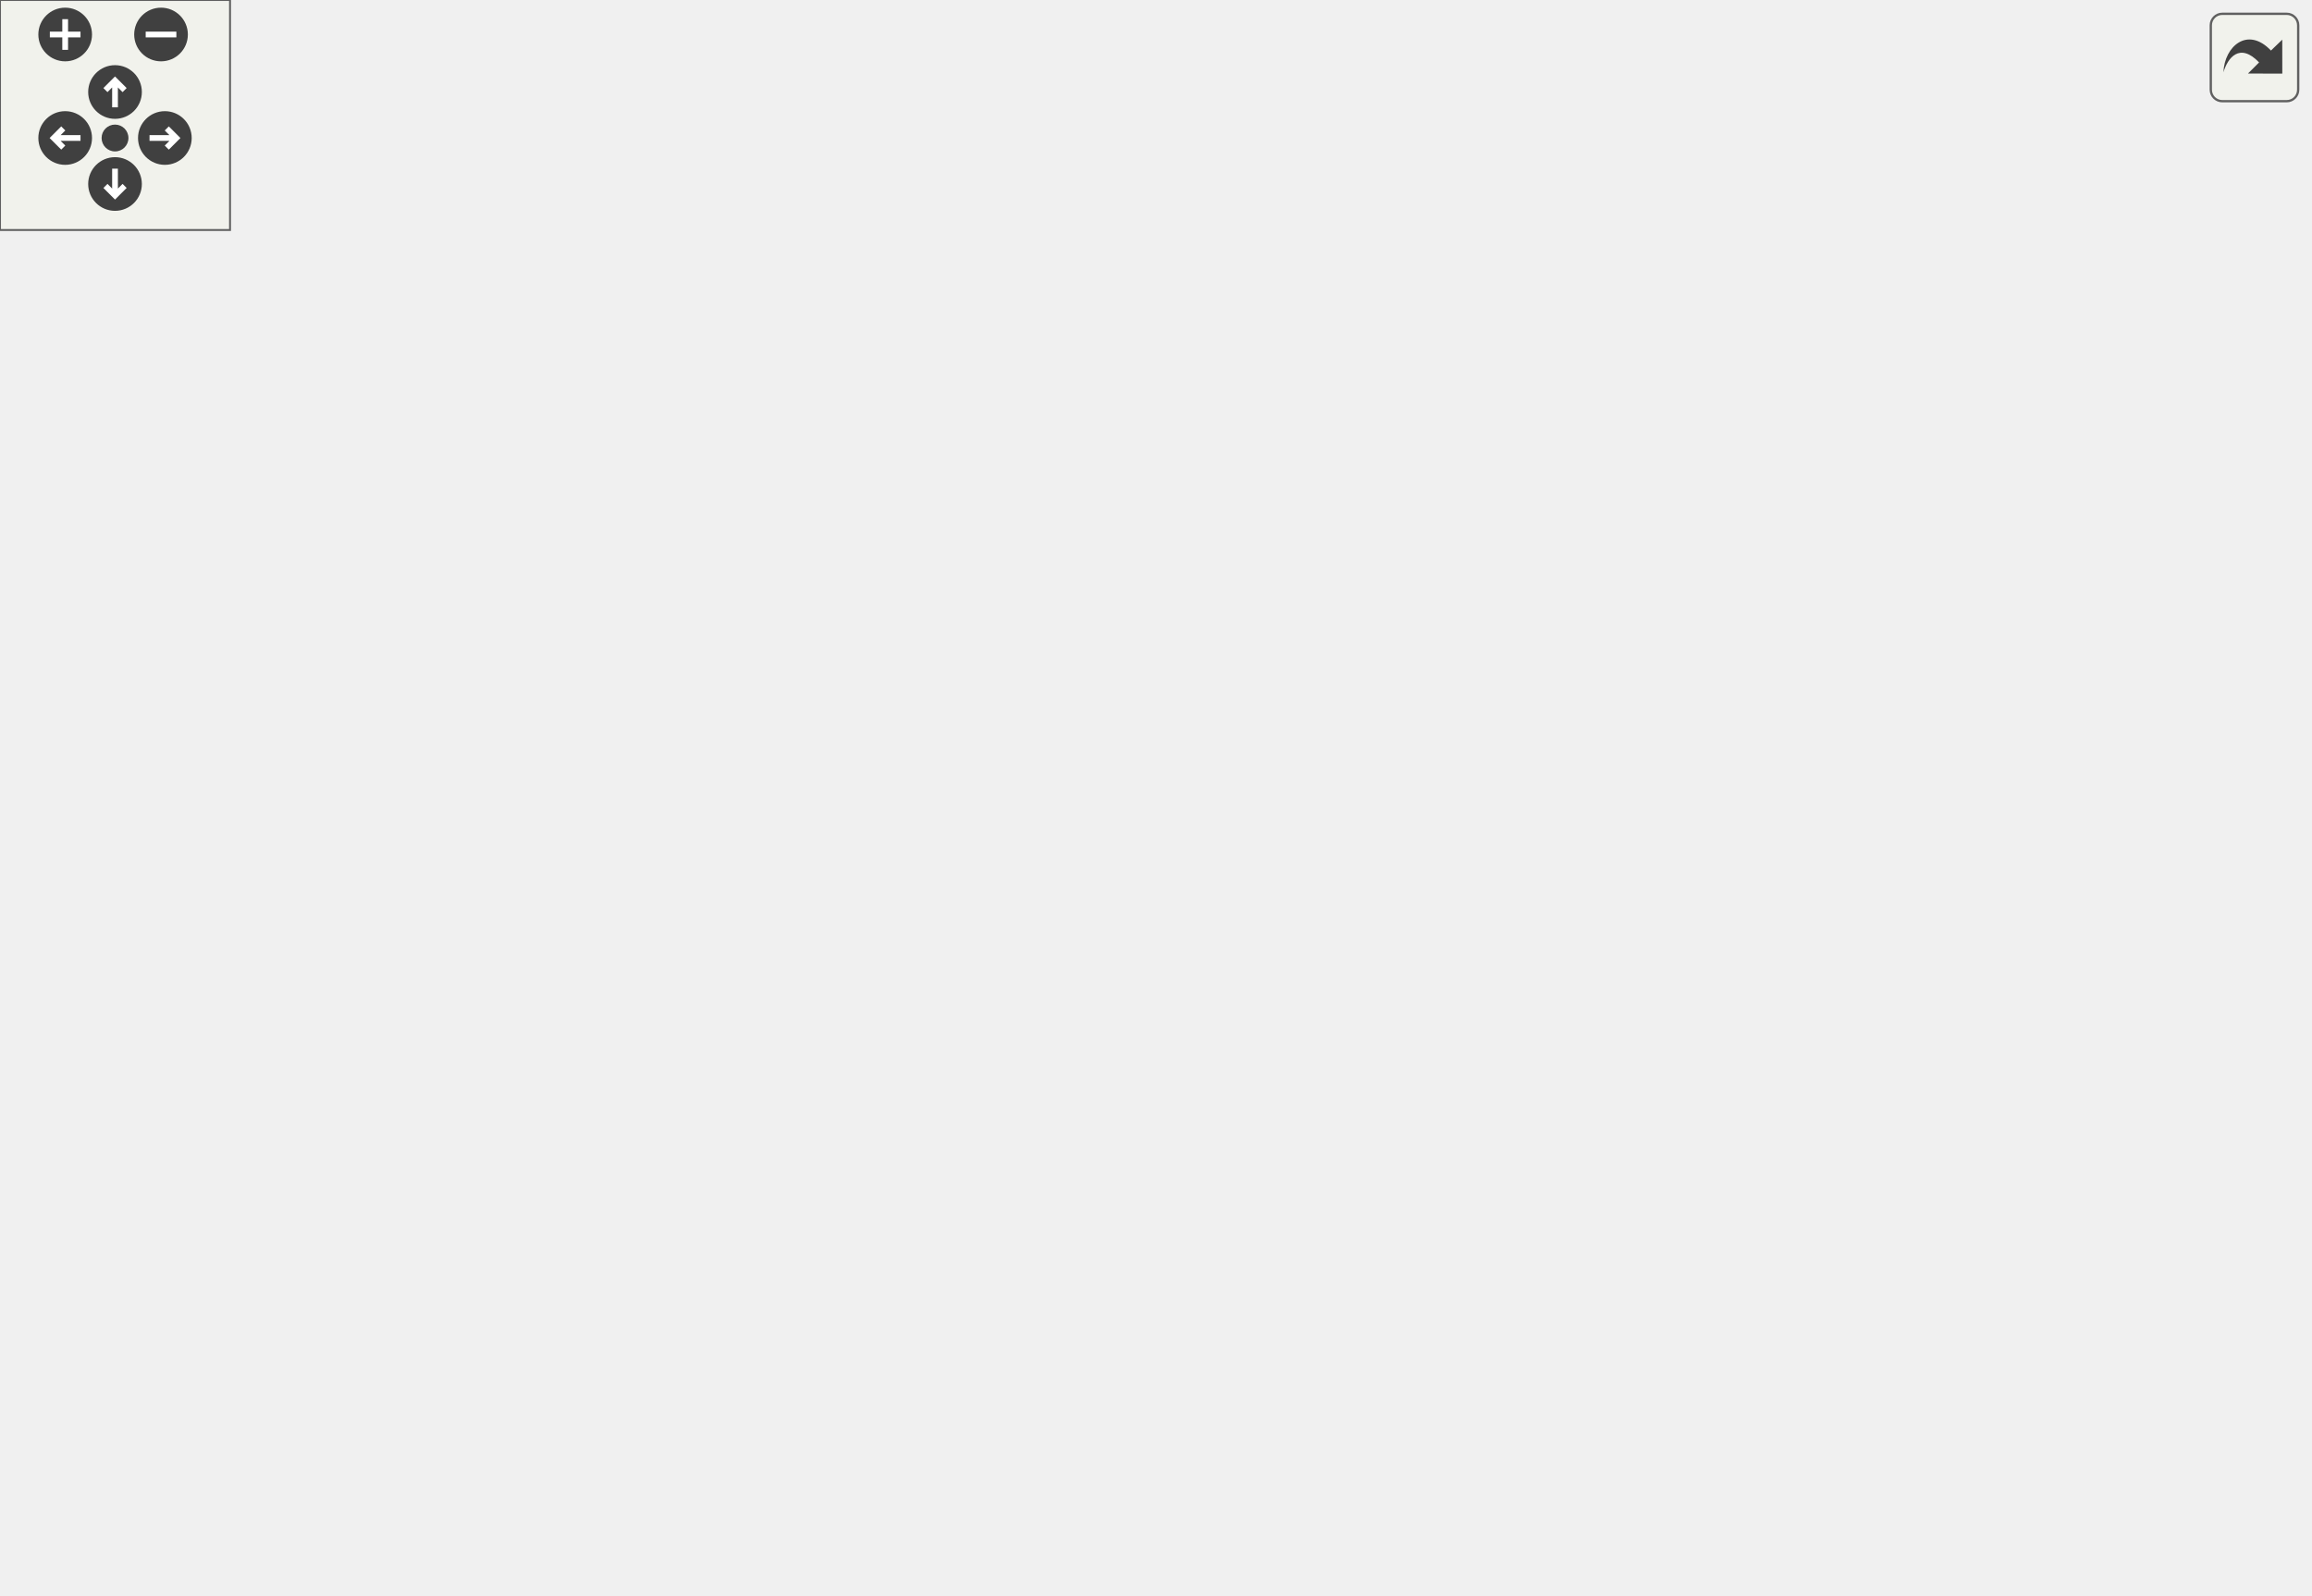
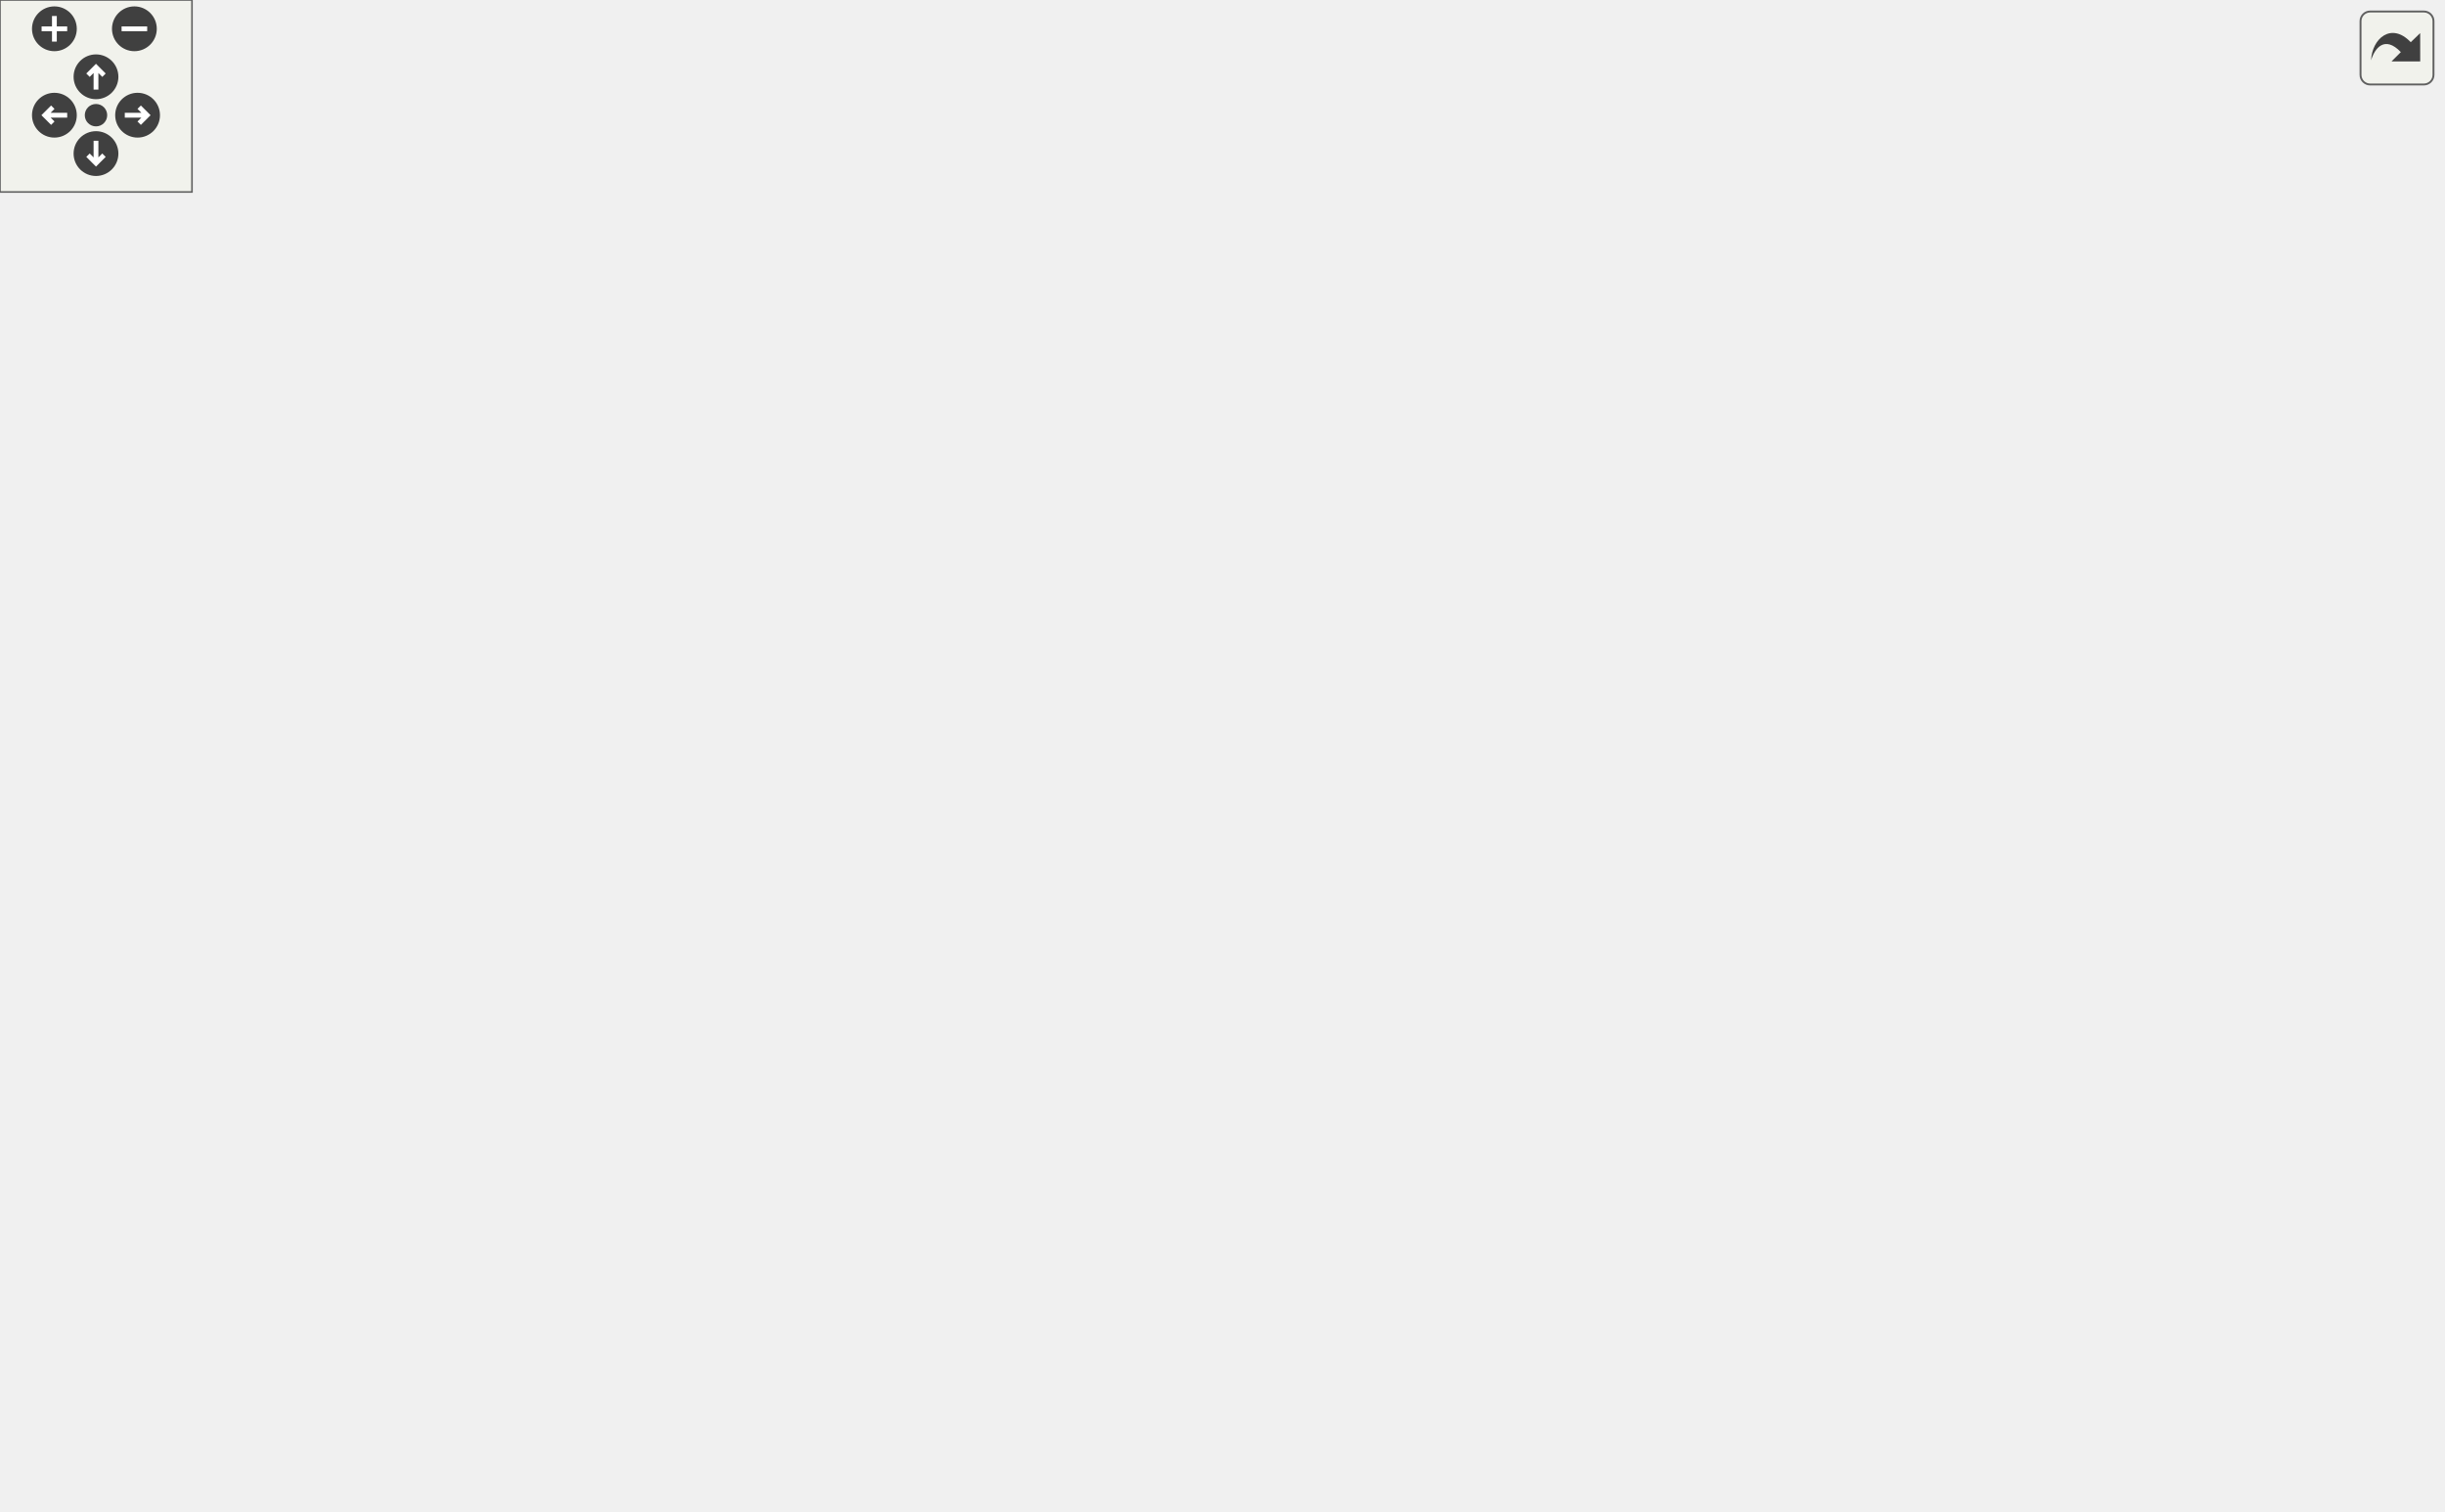
<svg xmlns="http://www.w3.org/2000/svg" xmlns:xlink="http://www.w3.org/1999/xlink" id="main" version="1.1" xml:space="preserve">
  <style type="text/css">
.edge:hover path { stroke: red; }
.edge:hover polygon { stroke: red; fill: red; }
</style>
  <defs>
    <circle id="rim" cx="0" cy="0" r="7" />
    <circle id="rim2" cx="0" cy="0" r="3.5" />
    <g id="zoomPlus">
      <use xlink:href="#rim" fill="#404040">
        <set attributeName="fill" to="#808080" begin="zoomplus.mouseover" end="zoomplus.mouseout" />
      </use>
      <path d="M-4,0h8M0,-4v8" fill="none" stroke="white" stroke-width="1.5" pointer-events="none" />
    </g>
    <g id="zoomMin">
      <use xlink:href="#rim" fill="#404040">
        <set attributeName="fill" to="#808080" begin="zoomminus.mouseover" end="zoomminus.mouseout" />
      </use>
      <path d="M-4,0h8" fill="none" stroke="white" stroke-width="1.5" pointer-events="none" />
    </g>
    <g id="dirArrow">
      <path fill="none" stroke="white" stroke-width="1.5" d="M0,-3.0v7 M-2.5,-0.5L0,-3.0L2.5,-0.5" />
    </g>
    <g id="resetDef">
      <use xlink:href="#rim2" fill="#404040">
        <set attributeName="fill" to="#808080" begin="reset.mouseover" end="reset.mouseout" />
      </use>
    </g>
  </defs>
  <svg id="graph" class="graph">
    <g id="viewport">
      <g id="node1" class="node">
-         <polygon fill="#bfbfbf" stroke="black" points="262.78,-336.5 262.78,-355.5 369.78,-355.5 369.78,-336.5 262.78,-336.5" />
-         <text text-anchor="middle" x="316.28" y="-343.5" font-family="Helvetica,sans-Serif" font-size="10.00">src/cip/appcontype.h</text>
+         <polygon fill="#bfbfbf" stroke="black" points="303.862,-392.5 303.862,-411.5 410.862,-411.5 410.862,-392.5 303.862,-392.5" />
+         <text text-anchor="middle" x="357.362" y="-399.5" font-family="Helvetica,sans-Serif" font-size="10.00">src/cip/appcontype.h</text>
      </g>
      <g id="node2" class="node">
        <g id="a_node2">
          <a xlink:href="../../d2/da3/cipconnectionmanager_8h.html" target="_top" xlink:title="cipconnectionmanager.h">
-             <polygon fill="none" stroke="black" points="255.28,-280.5 255.28,-299.5 377.28,-299.5 377.28,-280.5 255.28,-280.5" />
-             <text text-anchor="middle" x="316.28" y="-287.5" font-family="Helvetica,sans-Serif" font-size="10.00">cipconnectionmanager.h</text>
+             <polygon fill="none" stroke="black" points="296.362,-336.5 296.362,-355.5 418.362,-355.5 418.362,-336.5 296.362,-336.5" />
+             <text text-anchor="middle" x="357.362" y="-343.5" font-family="Helvetica,sans-Serif" font-size="10.00">cipconnectionmanager.h</text>
          </a>
        </g>
      </g>
      <g id="edge1" class="edge">
-         <path fill="none" stroke="midnightblue" d="M316.28,-336.083C316.28,-329.006 316.28,-318.861 316.28,-309.986" />
-         <polygon fill="midnightblue" stroke="midnightblue" points="319.78,-309.751 316.28,-299.751 312.78,-309.751 319.78,-309.751" />
+         <path fill="none" stroke="midnightblue" d="M357.362,-392.083C357.362,-385.006 357.362,-374.861 357.362,-365.986" />
+         <polygon fill="midnightblue" stroke="midnightblue" points="360.862,-365.751 357.362,-355.751 353.862,-365.751 360.862,-365.751" />
      </g>
      <g id="node3" class="node">
-         <polygon fill="none" stroke="#bfbfbf" points="478.28,-0.5 478.28,-19.5 580.28,-19.5 580.28,-0.5 478.28,-0.5" />
-         <text text-anchor="middle" x="529.28" y="-7.5" font-family="Helvetica,sans-Serif" font-size="10.00">opener_user_conf.h</text>
+         <polygon fill="none" stroke="#bfbfbf" points="466.362,-56.5 466.362,-75.5 568.362,-75.5 568.362,-56.5 466.362,-56.5" />
+         <text text-anchor="middle" x="517.362" y="-63.5" font-family="Helvetica,sans-Serif" font-size="10.00">opener_user_conf.h</text>
      </g>
      <g id="edge2" class="edge">
-         <path fill="none" stroke="midnightblue" d="M365.771,-280.486C447.628,-264.985 602.28,-229.073 602.28,-179 602.28,-179 602.28,-179 602.28,-121 602.28,-81.775 569.656,-45.836 548.027,-26.318" />
-         <polygon fill="midnightblue" stroke="midnightblue" points="550.213,-23.581 540.367,-19.67 545.625,-28.868 550.213,-23.581" />
+         <path fill="none" stroke="midnightblue" d="M418.584,-341.132C532.003,-332.276 763.362,-305.563 763.362,-235 763.362,-235 763.362,-235 763.362,-177 763.362,-146.775 765.796,-132.256 743.362,-112 719.587,-90.533 637.125,-78.315 578.7,-72.174" />
+         <polygon fill="midnightblue" stroke="midnightblue" points="578.757,-68.662 568.454,-71.133 578.049,-75.626 578.757,-68.662" />
      </g>
      <g id="node4" class="node">
        <g id="a_node4">
          <a xlink:href="../../d4/d38/opener__api_8h.html" target="_top" xlink:title="opener_api.h">
-             <polygon fill="none" stroke="black" points="115.28,-168.5 115.28,-187.5 187.28,-187.5 187.28,-168.5 115.28,-168.5" />
-             <text text-anchor="middle" x="151.28" y="-175.5" font-family="Helvetica,sans-Serif" font-size="10.00">opener_api.h</text>
+             <polygon fill="none" stroke="black" points="109.362,-224.5 109.362,-243.5 181.362,-243.5 181.362,-224.5 109.362,-224.5" />
+             <text text-anchor="middle" x="145.362" y="-231.5" font-family="Helvetica,sans-Serif" font-size="10.00">opener_api.h</text>
          </a>
        </g>
      </g>
      <g id="edge3" class="edge">
-         <path fill="none" stroke="midnightblue" d="M303.333,-280.368C275.018,-261.492 207.357,-216.385 172.635,-193.237" />
-         <polygon fill="midnightblue" stroke="midnightblue" points="174.429,-190.226 164.167,-187.591 170.546,-196.051 174.429,-190.226" />
+         <path fill="none" stroke="midnightblue" d="M296.117,-337.505C264.009,-331.328 225.256,-320.147 195.362,-300 177.52,-287.975 163.318,-267.496 154.677,-252.734" />
+         <polygon fill="midnightblue" stroke="midnightblue" points="157.521,-250.646 149.607,-243.602 151.401,-254.044 157.521,-250.646" />
      </g>
      <g id="node7" class="node">
        <g id="a_node7">
          <a xlink:href="../../d7/d69/typedefs_8h.html" target="_top" xlink:title="typedefs.h">
-             <polygon fill="none" stroke="black" points="87.28,-56.5 87.28,-75.5 149.28,-75.5 149.28,-56.5 87.28,-56.5" />
-             <text text-anchor="middle" x="118.28" y="-63.5" font-family="Helvetica,sans-Serif" font-size="10.00">typedefs.h</text>
-           </a>
-         </g>
-       </g>
-       <g id="edge17" class="edge">
-         <path fill="none" stroke="midnightblue" d="M264.505,-280.477C191.167,-265.281 59.79,-225.802 4.28,-132 -14.76,-99.826 37.448,-82.192 77.388,-73.677" />
-         <polygon fill="midnightblue" stroke="midnightblue" points="78.11,-77.102 87.228,-71.706 76.735,-70.239 78.11,-77.102" />
+             <polygon fill="none" stroke="black" points="326.362,-56.5 326.362,-75.5 388.362,-75.5 388.362,-56.5 326.362,-56.5" />
+             <text text-anchor="middle" x="357.362" y="-63.5" font-family="Helvetica,sans-Serif" font-size="10.00">typedefs.h</text>
+           </a>
+         </g>
+       </g>
+       <g id="edge18" class="edge">
+         <path fill="none" stroke="midnightblue" d="M324.516,-336.458C280.914,-322.906 209.362,-291.985 209.362,-235 209.362,-235 209.362,-235 209.362,-177 209.362,-146.902 207.632,-133.821 228.362,-112 240.687,-99.026 283.299,-85.713 316.213,-76.967" />
+         <polygon fill="midnightblue" stroke="midnightblue" points="317.273,-80.308 326.072,-74.405 315.513,-73.533 317.273,-80.308" />
      </g>
      <g id="node10" class="node">
        <g id="a_node10">
          <a xlink:href="../../df/d28/ciptypes_8h.html" target="_top" xlink:title="ciptypes.h">
-             <polygon fill="none" stroke="black" points="395.28,-112.5 395.28,-131.5 457.28,-131.5 457.28,-112.5 395.28,-112.5" />
-             <text text-anchor="middle" x="426.28" y="-119.5" font-family="Helvetica,sans-Serif" font-size="10.00">ciptypes.h</text>
-           </a>
-         </g>
-       </g>
-       <g id="edge18" class="edge">
-         <path fill="none" stroke="midnightblue" d="M347.45,-280.468C387.195,-267.721 454.239,-239.503 483.28,-188 494.467,-168.159 472.36,-149 452.501,-136.686" />
-         <polygon fill="midnightblue" stroke="midnightblue" points="454.064,-133.546 443.663,-131.533 450.538,-139.593 454.064,-133.546" />
+             <polygon fill="none" stroke="black" points="335.362,-168.5 335.362,-187.5 397.362,-187.5 397.362,-168.5 335.362,-168.5" />
+             <text text-anchor="middle" x="366.362" y="-175.5" font-family="Helvetica,sans-Serif" font-size="10.00">ciptypes.h</text>
+           </a>
+         </g>
+       </g>
+       <g id="edge19" class="edge">
+         <path fill="none" stroke="midnightblue" d="M357.846,-336.075C359.262,-309.945 363.423,-233.211 365.355,-197.577" />
+         <polygon fill="midnightblue" stroke="midnightblue" points="368.851,-197.743 365.897,-187.568 361.861,-197.364 368.851,-197.743" />
      </g>
      <g id="node14" class="node">
        <g id="a_node14">
          <a xlink:href="../../d1/d6c/cipconnectionobject_8h.html" target="_top" xlink:title="cipconnectionobject.h">
-             <polygon fill="none" stroke="black" points="260.78,-224.5 260.78,-243.5 371.78,-243.5 371.78,-224.5 260.78,-224.5" />
-             <text text-anchor="middle" x="316.28" y="-231.5" font-family="Helvetica,sans-Serif" font-size="10.00">cipconnectionobject.h</text>
-           </a>
-         </g>
-       </g>
-       <g id="edge19" class="edge">
-         <path fill="none" stroke="midnightblue" d="M316.28,-280.083C316.28,-273.006 316.28,-262.861 316.28,-253.986" />
-         <polygon fill="midnightblue" stroke="midnightblue" points="319.78,-253.751 316.28,-243.751 312.78,-253.751 319.78,-253.751" />
+             <polygon fill="none" stroke="black" points="404.862,-280.5 404.862,-299.5 515.862,-299.5 515.862,-280.5 404.862,-280.5" />
+             <text text-anchor="middle" x="460.362" y="-287.5" font-family="Helvetica,sans-Serif" font-size="10.00">cipconnectionobject.h</text>
+           </a>
+         </g>
+       </g>
+       <g id="edge20" class="edge">
+         <path fill="none" stroke="midnightblue" d="M373.91,-336.324C390.353,-327.703 415.797,-314.364 434.83,-304.386" />
+         <polygon fill="midnightblue" stroke="midnightblue" points="436.623,-307.398 443.854,-299.655 433.372,-301.198 436.623,-307.398" />
      </g>
      <g id="node5" class="node">
-         <polygon fill="none" stroke="#bfbfbf" points="97.28,-112.5 97.28,-131.5 149.28,-131.5 149.28,-112.5 97.28,-112.5" />
-         <text text-anchor="middle" x="123.28" y="-119.5" font-family="Helvetica,sans-Serif" font-size="10.00">assert.h</text>
+         <polygon fill="none" stroke="#bfbfbf" points="15.362,-168.5 15.362,-187.5 67.362,-187.5 67.362,-168.5 15.362,-168.5" />
+         <text text-anchor="middle" x="41.362" y="-175.5" font-family="Helvetica,sans-Serif" font-size="10.00">assert.h</text>
      </g>
      <g id="edge4" class="edge">
-         <path fill="none" stroke="midnightblue" d="M146.656,-168.083C142.823,-160.691 137.256,-149.953 132.515,-140.811" />
-         <polygon fill="midnightblue" stroke="midnightblue" points="135.528,-139.018 127.817,-131.751 129.314,-142.24 135.528,-139.018" />
+         <path fill="none" stroke="midnightblue" d="M128.652,-224.324C112.05,-215.703 86.36,-202.364 67.141,-192.386" />
+         <polygon fill="midnightblue" stroke="midnightblue" points="68.517,-189.156 58.03,-187.655 65.292,-195.369 68.517,-189.156" />
      </g>
      <g id="node6" class="node">
-         <polygon fill="none" stroke="#bfbfbf" points="183.28,-0.5 183.28,-19.5 239.28,-19.5 239.28,-0.5 183.28,-0.5" />
-         <text text-anchor="middle" x="211.28" y="-7.5" font-family="Helvetica,sans-Serif" font-size="10.00">stdbool.h</text>
+         <polygon fill="none" stroke="#bfbfbf" points="510.362,-0.5 510.362,-19.5 566.362,-19.5 566.362,-0.5 510.362,-0.5" />
+         <text text-anchor="middle" x="538.362" y="-7.5" font-family="Helvetica,sans-Serif" font-size="10.00">stdbool.h</text>
      </g>
      <g id="edge5" class="edge">
-         <path fill="none" stroke="midnightblue" d="M154.506,-168.075C163.991,-141.832 191.926,-64.545 204.732,-29.116" />
-         <polygon fill="midnightblue" stroke="midnightblue" points="208.075,-30.162 208.183,-19.568 201.492,-27.783 208.075,-30.162" />
+         <path fill="none" stroke="midnightblue" d="M146.733,-224.187C150.55,-202.41 163.211,-145.412 195.362,-112 236.73,-69.009 260.647,-74.518 317.362,-56 379.905,-35.579 455.556,-22.578 500.163,-16.055" />
+         <polygon fill="midnightblue" stroke="midnightblue" points="500.866,-19.49 510.27,-14.611 499.875,-12.561 500.866,-19.49" />
      </g>
      <g id="edge6" class="edge">
-         <path fill="none" stroke="midnightblue" d="M115.19,-176.439C82.378,-173.772 35.63,-164.103 12.28,-132 -8.235,-103.795 39.363,-85.302 77.272,-75.496" />
-         <polygon fill="midnightblue" stroke="midnightblue" points="78.269,-78.855 87.147,-73.074 76.602,-72.056 78.269,-78.855" />
+         <path fill="none" stroke="midnightblue" d="M109.132,-229.481C58.943,-223.132 -22.487,-206.636 6.362,-168 43.782,-117.884 231.96,-85.031 316.328,-72.595" />
+         <polygon fill="midnightblue" stroke="midnightblue" points="316.931,-76.044 326.325,-71.146 315.926,-69.117 316.931,-76.044" />
      </g>
      <g id="edge10" class="edge">
-         <path fill="none" stroke="midnightblue" d="M187.514,-169.885C238.622,-159.849 331.613,-141.589 385.218,-131.063" />
-         <polygon fill="midnightblue" stroke="midnightblue" points="385.932,-134.49 395.07,-129.128 384.583,-127.621 385.932,-134.49" />
+         <path fill="none" stroke="midnightblue" d="M180.38,-224.444C219.734,-214.828 283.555,-199.233 325.246,-189.046" />
+         <polygon fill="midnightblue" stroke="midnightblue" points="326.197,-192.417 335.081,-186.643 324.536,-185.617 326.197,-192.417" />
      </g>
      <g id="node13" class="node">
        <g id="a_node13">
          <a xlink:href="../../d6/d52/ciperror_8h.html" target="_top" xlink:title="ciperror.h">
-             <polygon fill="none" stroke="black" points="21.78,-112.5 21.78,-131.5 78.78,-131.5 78.78,-112.5 21.78,-112.5" />
-             <text text-anchor="middle" x="50.28" y="-119.5" font-family="Helvetica,sans-Serif" font-size="10.00">ciperror.h</text>
-           </a>
-         </g>
+             <polygon fill="none" stroke="black" points="85.862,-168.5 85.862,-187.5 142.862,-187.5 142.862,-168.5 85.862,-168.5" />
+             <text text-anchor="middle" x="114.362" y="-175.5" font-family="Helvetica,sans-Serif" font-size="10.00">ciperror.h</text>
+           </a>
+         </g>
+       </g>
+       <g id="edge17" class="edge">
+         <path fill="none" stroke="midnightblue" d="M140.243,-224.083C135.954,-216.613 129.703,-205.724 124.419,-196.52" />
+         <polygon fill="midnightblue" stroke="midnightblue" points="127.4,-194.681 119.385,-187.751 121.329,-198.166 127.4,-194.681" />
+       </g>
+       <g id="edge9" class="edge">
+         <path fill="none" stroke="midnightblue" d="M386.042,-56.444C416.979,-47.214 466.38,-32.475 500.491,-22.298" />
+         <polygon fill="midnightblue" stroke="midnightblue" points="501.532,-25.64 510.114,-19.427 499.531,-18.933 501.532,-25.64" />
+       </g>
+       <g id="node8" class="node">
+         <polygon fill="none" stroke="#bfbfbf" points="290.862,-0.5 290.862,-19.5 349.862,-19.5 349.862,-0.5 290.862,-0.5" />
+         <text text-anchor="middle" x="320.362" y="-7.5" font-family="Helvetica,sans-Serif" font-size="10.00">inttypes.h</text>
+       </g>
+       <g id="edge7" class="edge">
+         <path fill="none" stroke="midnightblue" d="M351.252,-56.083C346.079,-48.534 338.516,-37.495 332.167,-28.23" />
+         <polygon fill="midnightblue" stroke="midnightblue" points="334.897,-26.022 326.358,-19.751 329.123,-29.979 334.897,-26.022" />
+       </g>
+       <g id="node9" class="node">
+         <polygon fill="none" stroke="#bfbfbf" points="368.362,-0.5 368.362,-19.5 420.362,-19.5 420.362,-0.5 368.362,-0.5" />
+         <text text-anchor="middle" x="394.362" y="-7.5" font-family="Helvetica,sans-Serif" font-size="10.00">stddef.h</text>
+       </g>
+       <g id="edge8" class="edge">
+         <path fill="none" stroke="midnightblue" d="M363.471,-56.083C368.644,-48.534 376.208,-37.495 382.556,-28.23" />
+         <polygon fill="midnightblue" stroke="midnightblue" points="385.601,-29.979 388.366,-19.751 379.826,-26.022 385.601,-29.979" />
      </g>
      <g id="edge16" class="edge">
-         <path fill="none" stroke="midnightblue" d="M135.052,-168.324C118.929,-159.703 93.98,-146.364 75.316,-136.386" />
-         <polygon fill="midnightblue" stroke="midnightblue" points="76.936,-133.283 66.467,-131.655 73.635,-139.456 76.936,-133.283" />
-       </g>
-       <g id="edge9" class="edge">
-         <path fill="none" stroke="midnightblue" d="M133.222,-56.324C147.865,-47.822 170.413,-34.729 187.518,-24.797" />
-         <polygon fill="midnightblue" stroke="midnightblue" points="189.484,-27.703 196.375,-19.654 185.969,-21.649 189.484,-27.703" />
-       </g>
-       <g id="node8" class="node">
-         <polygon fill="none" stroke="#bfbfbf" points="97.78,-0.5 97.78,-19.5 156.78,-19.5 156.78,-0.5 97.78,-0.5" />
-         <text text-anchor="middle" x="127.28" y="-7.5" font-family="Helvetica,sans-Serif" font-size="10.00">inttypes.h</text>
-       </g>
-       <g id="edge7" class="edge">
-         <path fill="none" stroke="midnightblue" d="M119.766,-56.083C120.959,-48.927 122.674,-38.635 124.165,-29.691" />
-         <polygon fill="midnightblue" stroke="midnightblue" points="127.63,-30.19 125.821,-19.751 120.725,-29.04 127.63,-30.19" />
-       </g>
-       <g id="node9" class="node">
-         <polygon fill="none" stroke="#bfbfbf" points="27.28,-0.5 27.28,-19.5 79.28,-19.5 79.28,-0.5 27.28,-0.5" />
-         <text text-anchor="middle" x="53.28" y="-7.5" font-family="Helvetica,sans-Serif" font-size="10.00">stddef.h</text>
-       </g>
-       <g id="edge8" class="edge">
-         <path fill="none" stroke="midnightblue" d="M107.836,-56.324C98.134,-48.263 83.465,-36.077 71.78,-26.369" />
-         <polygon fill="midnightblue" stroke="midnightblue" points="73.842,-23.532 63.913,-19.834 69.369,-28.916 73.842,-23.532" />
-       </g>
-       <g id="edge15" class="edge">
-         <path fill="none" stroke="midnightblue" d="M426.386,-112.452C426.979,-99.025 429.914,-72.792 443.28,-56 455.21,-41.011 473.505,-30.46 490.159,-23.362" />
-         <polygon fill="midnightblue" stroke="midnightblue" points="491.707,-26.513 499.714,-19.574 489.128,-20.005 491.707,-26.513" />
+         <path fill="none" stroke="midnightblue" d="M377.384,-168.437C393.64,-155.861 425.069,-131.748 452.362,-112 466.678,-101.641 483.035,-90.319 495.759,-81.624" />
+         <polygon fill="midnightblue" stroke="midnightblue" points="498.005,-84.329 504.301,-75.807 494.065,-78.543 498.005,-84.329" />
      </g>
      <g id="edge11" class="edge">
-         <path fill="none" stroke="midnightblue" d="M395.052,-115.525C339.132,-105.721 221.926,-85.172 159.489,-74.225" />
-         <polygon fill="midnightblue" stroke="midnightblue" points="160.044,-70.769 149.59,-72.49 158.835,-77.664 160.044,-70.769" />
+         <path fill="none" stroke="midnightblue" d="M365.655,-168.368C364.203,-150.617 360.853,-109.666 358.883,-85.597" />
+         <polygon fill="midnightblue" stroke="midnightblue" points="362.369,-85.273 358.065,-75.591 355.392,-85.844 362.369,-85.273" />
      </g>
      <g id="node11" class="node">
-         <polygon fill="none" stroke="#bfbfbf" points="304.78,-56.5 304.78,-75.5 395.78,-75.5 395.78,-56.5 304.78,-56.5" />
-         <text text-anchor="middle" x="350.28" y="-63.5" font-family="Helvetica,sans-Serif" font-size="10.00">networkhandler.h</text>
+         <g id="a_node11">
+           <a xlink:href="../../d0/d47/networkhandler_8h.html" target="_top" xlink:title="networkhandler.h">
+             <polygon fill="none" stroke="black" points="237.862,-112.5 237.862,-131.5 328.862,-131.5 328.862,-112.5 237.862,-112.5" />
+             <text text-anchor="middle" x="283.362" y="-119.5" font-family="Helvetica,sans-Serif" font-size="10.00">networkhandler.h</text>
+           </a>
+         </g>
      </g>
      <g id="edge12" class="edge">
-         <path fill="none" stroke="midnightblue" d="M414.069,-112.324C402.504,-104.107 384.904,-91.602 371.119,-81.807" />
-         <polygon fill="midnightblue" stroke="midnightblue" points="372.892,-78.773 362.713,-75.834 368.837,-84.479 372.892,-78.773" />
+         <path fill="none" stroke="midnightblue" d="M353.026,-168.324C340.2,-159.979 320.577,-147.212 305.422,-137.352" />
+         <polygon fill="midnightblue" stroke="midnightblue" points="306.955,-134.174 296.664,-131.655 303.137,-140.042 306.955,-134.174" />
      </g>
      <g id="node12" class="node">
        <g id="a_node12">
          <a xlink:href="../../d8/d2c/enipmessage_8h.html" target="_top" xlink:title="enipmessage.h">
-             <polygon fill="none" stroke="black" points="452.78,-56.5 452.78,-75.5 535.78,-75.5 535.78,-56.5 452.78,-56.5" />
-             <text text-anchor="middle" x="494.28" y="-63.5" font-family="Helvetica,sans-Serif" font-size="10.00">enipmessage.h</text>
-           </a>
-         </g>
+             <polygon fill="none" stroke="black" points="461.862,-112.5 461.862,-131.5 544.862,-131.5 544.862,-112.5 461.862,-112.5" />
+             <text text-anchor="middle" x="503.362" y="-119.5" font-family="Helvetica,sans-Serif" font-size="10.00">enipmessage.h</text>
+           </a>
+         </g>
+       </g>
+       <g id="edge14" class="edge">
+         <path fill="none" stroke="midnightblue" d="M388.07,-168.444C410.716,-159.517 446.434,-145.439 472.113,-135.317" />
+         <polygon fill="midnightblue" stroke="midnightblue" points="473.735,-138.44 481.755,-131.516 471.168,-131.927 473.735,-138.44" />
      </g>
      <g id="edge13" class="edge">
-         <path fill="none" stroke="midnightblue" d="M437.205,-112.324C447.454,-104.185 463,-91.84 475.281,-82.087" />
-         <polygon fill="midnightblue" stroke="midnightblue" points="477.501,-84.794 483.156,-75.834 473.148,-79.312 477.501,-84.794" />
-       </g>
-       <g id="edge14" class="edge">
-         <path fill="none" stroke="midnightblue" d="M500.059,-56.083C504.952,-48.534 512.107,-37.495 518.112,-28.23" />
-         <polygon fill="midnightblue" stroke="midnightblue" points="521.106,-30.046 523.608,-19.751 515.232,-26.239 521.106,-30.046" />
+         <path fill="none" stroke="midnightblue" d="M295.251,-112.324C306.512,-104.107 323.648,-91.602 337.071,-81.807" />
+         <polygon fill="midnightblue" stroke="midnightblue" points="339.241,-84.556 345.256,-75.834 335.115,-78.901 339.241,-84.556" />
+       </g>
+       <g id="edge15" class="edge">
+         <path fill="none" stroke="midnightblue" d="M505.674,-112.083C507.529,-104.927 510.197,-94.635 512.516,-85.691" />
+         <polygon fill="midnightblue" stroke="midnightblue" points="515.971,-86.309 515.093,-75.751 509.195,-84.553 515.971,-86.309" />
+       </g>
+       <g id="edge23" class="edge">
+         <path fill="none" stroke="midnightblue" d="M466.327,-280.349C485.435,-252.438 544.405,-164.693 553.362,-132 555.71,-123.427 556.304,-120.388 553.362,-112 549.577,-101.209 541.995,-91.084 534.762,-83.181" />
+         <polygon fill="midnightblue" stroke="midnightblue" points="537.029,-80.494 527.524,-75.814 532.036,-85.4 537.029,-80.494" />
+       </g>
+       <g id="edge24" class="edge">
+         <path fill="none" stroke="midnightblue" d="M410.449,-280.444C350.388,-270.147 250.344,-252.997 191.852,-242.97" />
+         <polygon fill="midnightblue" stroke="midnightblue" points="192.231,-239.484 181.783,-241.244 191.048,-246.383 192.231,-239.484" />
+       </g>
+       <g id="edge21" class="edge">
+         <path fill="none" stroke="midnightblue" d="M456.544,-280.469C447.669,-260.665 424.913,-210.059 405.362,-168 391.772,-138.766 375.616,-104.962 365.941,-84.816" />
+         <polygon fill="midnightblue" stroke="midnightblue" points="369.009,-83.119 361.521,-75.623 362.7,-86.152 369.009,-83.119" />
      </g>
      <g id="edge22" class="edge">
-         <path fill="none" stroke="midnightblue" d="M371.993,-229.11C407.078,-224.157 451.565,-213.005 483.28,-188 527.791,-152.906 530.292,-130.929 544.28,-76 548.294,-60.237 543.388,-42.205 538.142,-29.138" />
-         <polygon fill="midnightblue" stroke="midnightblue" points="541.281,-27.583 534.026,-19.862 534.883,-30.422 541.281,-27.583" />
-       </g>
-       <g id="edge23" class="edge">
-         <path fill="none" stroke="midnightblue" d="M290.135,-224.444C262.256,-215.32 217.931,-200.813 186.88,-190.651" />
-         <polygon fill="midnightblue" stroke="midnightblue" points="187.895,-187.3 177.302,-187.516 185.718,-193.953 187.895,-187.3" />
-       </g>
-       <g id="edge20" class="edge">
-         <path fill="none" stroke="midnightblue" d="M305.913,-224.309C273.97,-197.528 176.767,-116.035 136.279,-82.09" />
-         <polygon fill="midnightblue" stroke="midnightblue" points="138.456,-79.348 128.544,-75.605 133.958,-84.712 138.456,-79.348" />
-       </g>
-       <g id="edge21" class="edge">
-         <path fill="none" stroke="midnightblue" d="M371.939,-231.909C405.051,-228.024 444.695,-217.011 466.28,-188 478.471,-171.615 461.482,-151.397 446.031,-137.902" />
-         <polygon fill="midnightblue" stroke="midnightblue" points="448.203,-135.157 438.254,-131.514 443.76,-140.566 448.203,-135.157" />
+         <path fill="none" stroke="midnightblue" d="M452.36,-280.499C443.99,-271.544 430.541,-256.968 419.362,-244 405.457,-227.871 390.142,-208.957 379.566,-195.703" />
+         <polygon fill="midnightblue" stroke="midnightblue" points="382.038,-193.189 373.077,-187.536 376.557,-197.543 382.038,-193.189" />
      </g>
      <g id="node15" class="node">
        <g id="a_node15">
          <a xlink:href="../../d9/d31/doublylinkedlist_8h.html" target="_top" xlink:title="doublylinkedlist.h">
-             <polygon fill="none" stroke="black" points="365.28,-168.5 365.28,-187.5 457.28,-187.5 457.28,-168.5 365.28,-168.5" />
-             <text text-anchor="middle" x="411.28" y="-175.5" font-family="Helvetica,sans-Serif" font-size="10.00">doublylinkedlist.h</text>
-           </a>
-         </g>
-       </g>
-       <g id="edge24" class="edge">
-         <path fill="none" stroke="midnightblue" d="M331.543,-224.324C346.501,-215.822 369.535,-202.729 387.007,-192.797" />
-         <polygon fill="midnightblue" stroke="midnightblue" points="389.09,-195.639 396.054,-187.655 385.631,-189.553 389.09,-195.639" />
+             <polygon fill="none" stroke="black" points="596.362,-224.5 596.362,-243.5 688.362,-243.5 688.362,-224.5 596.362,-224.5" />
+             <text text-anchor="middle" x="642.362" y="-231.5" font-family="Helvetica,sans-Serif" font-size="10.00">doublylinkedlist.h</text>
+           </a>
+         </g>
+       </g>
+       <g id="edge25" class="edge">
+         <path fill="none" stroke="midnightblue" d="M489.2,-280.444C520.217,-271.241 569.691,-256.562 603.98,-246.388" />
+         <polygon fill="midnightblue" stroke="midnightblue" points="605.067,-249.716 613.658,-243.516 603.076,-243.006 605.067,-249.716" />
      </g>
      <g id="node16" class="node">
        <g id="a_node16">
          <a xlink:href="../../d0/d23/cipelectronickey_8h.html" target="_top" xlink:title="cipelectronickey.h">
-             <polygon fill="none" stroke="black" points="243.78,-112.5 243.78,-131.5 338.78,-131.5 338.78,-112.5 243.78,-112.5" />
-             <text text-anchor="middle" x="291.28" y="-119.5" font-family="Helvetica,sans-Serif" font-size="10.00">cipelectronickey.h</text>
-           </a>
-         </g>
-       </g>
-       <g id="edge25" class="edge">
-         <path fill="none" stroke="midnightblue" d="M305.014,-224.427C295.314,-216.275 282,-203.046 276.28,-188 270.376,-172.472 275.797,-153.939 281.706,-140.643" />
-         <polygon fill="midnightblue" stroke="midnightblue" points="284.865,-142.151 286.14,-131.633 278.584,-139.06 284.865,-142.151" />
+             <polygon fill="none" stroke="black" points="639.862,-112.5 639.862,-131.5 734.862,-131.5 734.862,-112.5 639.862,-112.5" />
+             <text text-anchor="middle" x="687.362" y="-119.5" font-family="Helvetica,sans-Serif" font-size="10.00">cipelectronickey.h</text>
+           </a>
+         </g>
+       </g>
+       <g id="edge26" class="edge">
+         <path fill="none" stroke="midnightblue" d="M516.053,-286.385C578.735,-282.138 674.792,-271.258 697.362,-244 721.583,-214.747 706.756,-166.734 695.848,-140.858" />
+         <polygon fill="midnightblue" stroke="midnightblue" points="698.954,-139.229 691.675,-131.531 692.564,-142.088 698.954,-139.229" />
      </g>
      <g id="node17" class="node">
        <g id="a_node17">
          <a xlink:href="../../d1/d02/cipepath_8h.html" target="_top" xlink:title="cipepath.h">
-             <polygon fill="none" stroke="black" points="285.28,-168.5 285.28,-187.5 347.28,-187.5 347.28,-168.5 285.28,-168.5" />
-             <text text-anchor="middle" x="316.28" y="-175.5" font-family="Helvetica,sans-Serif" font-size="10.00">cipepath.h</text>
-           </a>
-         </g>
+             <polygon fill="none" stroke="black" points="516.362,-224.5 516.362,-243.5 578.362,-243.5 578.362,-224.5 516.362,-224.5" />
+             <text text-anchor="middle" x="547.362" y="-231.5" font-family="Helvetica,sans-Serif" font-size="10.00">cipepath.h</text>
+           </a>
+         </g>
+       </g>
+       <g id="edge29" class="edge">
+         <path fill="none" stroke="midnightblue" d="M474.34,-280.324C487.911,-271.9 508.742,-258.971 524.687,-249.074" />
+         <polygon fill="midnightblue" stroke="midnightblue" points="526.768,-251.902 533.418,-243.655 523.076,-245.954 526.768,-251.902" />
+       </g>
+       <g id="edge27" class="edge">
+         <path fill="none" stroke="midnightblue" d="M680.508,-112.113C669.829,-98.694 648.074,-73.022 625.362,-56 607.91,-42.92 586.109,-31.652 568.697,-23.663" />
+         <polygon fill="midnightblue" stroke="midnightblue" points="570.088,-20.451 559.53,-19.571 567.235,-26.843 570.088,-20.451" />
      </g>
      <g id="edge28" class="edge">
-         <path fill="none" stroke="midnightblue" d="M316.28,-224.083C316.28,-217.006 316.28,-206.861 316.28,-197.986" />
-         <polygon fill="midnightblue" stroke="midnightblue" points="319.78,-197.751 316.28,-187.751 312.78,-197.751 319.78,-197.751" />
-       </g>
-       <g id="edge26" class="edge">
-         <path fill="none" stroke="midnightblue" d="M285.002,-112.368C271.8,-94.215 240.954,-51.801 223.636,-27.99" />
-         <polygon fill="midnightblue" stroke="midnightblue" points="226.24,-25.62 217.528,-19.591 220.579,-29.737 226.24,-25.62" />
-       </g>
-       <g id="edge27" class="edge">
-         <path fill="none" stroke="midnightblue" d="M263.867,-112.444C234.511,-103.28 187.76,-88.688 155.184,-78.519" />
-         <polygon fill="midnightblue" stroke="midnightblue" points="156.153,-75.155 145.564,-75.516 154.067,-81.837 156.153,-75.155" />
-       </g>
-       <g id="edge29" class="edge">
-         <path fill="none" stroke="midnightblue" d="M325.616,-168.486C338.155,-155.971 357.724,-131.934 347.28,-112 334.234,-87.102 317.959,-92.607 295.28,-76 272.476,-59.301 246.865,-39.296 229.984,-25.931" />
-         <polygon fill="midnightblue" stroke="midnightblue" points="232.021,-23.079 222.014,-19.6 227.667,-28.56 232.021,-23.079" />
+         <path fill="none" stroke="midnightblue" d="M639.729,-113.206C574.937,-102.603 460.084,-83.809 398.723,-73.768" />
+         <polygon fill="midnightblue" stroke="midnightblue" points="399.064,-70.278 388.63,-72.117 397.934,-77.186 399.064,-70.278" />
      </g>
      <g id="edge30" class="edge">
-         <path fill="none" stroke="midnightblue" d="M333.953,-168.324C351.674,-159.625 379.183,-146.12 399.568,-136.113" />
-         <polygon fill="midnightblue" stroke="midnightblue" points="401.216,-139.203 408.65,-131.655 398.131,-132.919 401.216,-139.203" />
+         <path fill="none" stroke="midnightblue" d="M552.057,-224.421C561.069,-207.41 580.504,-167.94 587.362,-132 589.028,-123.269 588.222,-120.847 587.362,-112 584.906,-86.755 587.34,-78.866 576.362,-56 571.184,-45.215 562.801,-34.889 555.225,-26.854" />
+         <polygon fill="midnightblue" stroke="midnightblue" points="557.598,-24.277 548.066,-19.652 552.634,-29.212 557.598,-24.277" />
      </g>
      <g id="edge31" class="edge">
-         <path fill="none" stroke="midnightblue" d="M312.152,-168.083C308.766,-160.77 303.864,-150.181 299.661,-141.103" />
-         <polygon fill="midnightblue" stroke="midnightblue" points="302.709,-139.355 295.331,-131.751 296.356,-142.296 302.709,-139.355" />
+         <path fill="none" stroke="midnightblue" d="M518.682,-224.444C487.835,-215.241 438.633,-200.562 404.532,-190.388" />
+         <polygon fill="midnightblue" stroke="midnightblue" points="405.491,-187.021 394.908,-187.516 403.489,-193.729 405.491,-187.021" />
+       </g>
+       <g id="edge32" class="edge">
+         <path fill="none" stroke="midnightblue" d="M565.627,-224.347C582.051,-216.14 606.433,-202.878 625.362,-188 643.841,-173.475 662.052,-153.523 673.905,-139.568" />
+         <polygon fill="midnightblue" stroke="midnightblue" points="676.7,-141.681 680.409,-131.757 671.32,-137.202 676.7,-141.681" />
      </g>
    </g>
  </svg>
  <g id="navigator" transform="translate(0 0)" fill="#404254">
    <rect fill="#f2f5e9" fill-opacity="0.5" stroke="#606060" stroke-width=".5" x="0" y="0" width="60" height="60" />
    <use id="zoomplus" xlink:href="#zoomPlus" x="17" y="9" />
    <use id="zoomminus" xlink:href="#zoomMin" x="42" y="9" />
    <use id="reset" xlink:href="#resetDef" x="30" y="36" />
    <g id="arrowUp" xlink:href="#dirArrow" transform="translate(30 24)">
      <use xlink:href="#rim" fill="#404040">
        <set attributeName="fill" to="#808080" begin="arrowUp.mouseover" end="arrowUp.mouseout" />
      </use>
      <path fill="none" stroke="white" stroke-width="1.5" d="M0,-3.0v7 M-2.5,-0.5L0,-3.0L2.5,-0.5" />
    </g>
    <g id="arrowRight" xlink:href="#dirArrow" transform="rotate(90) translate(36 -43)">
      <use xlink:href="#rim" fill="#404040">
        <set attributeName="fill" to="#808080" begin="arrowRight.mouseover" end="arrowRight.mouseout" />
      </use>
      <path fill="none" stroke="white" stroke-width="1.5" d="M0,-3.0v7 M-2.5,-0.5L0,-3.0L2.5,-0.5" />
    </g>
    <g id="arrowDown" xlink:href="#dirArrow" transform="rotate(180) translate(-30 -48)">
      <use xlink:href="#rim" fill="#404040">
        <set attributeName="fill" to="#808080" begin="arrowDown.mouseover" end="arrowDown.mouseout" />
      </use>
      <path fill="none" stroke="white" stroke-width="1.5" d="M0,-3.0v7 M-2.5,-0.5L0,-3.0L2.5,-0.5" />
    </g>
    <g id="arrowLeft" xlink:href="#dirArrow" transform="rotate(270) translate(-36 17)">
      <use xlink:href="#rim" fill="#404040">
        <set attributeName="fill" to="#808080" begin="arrowLeft.mouseover" end="arrowLeft.mouseout" />
      </use>
      <path fill="none" stroke="white" stroke-width="1.5" d="M0,-3.0v7 M-2.5,-0.5L0,-3.0L2.5,-0.5" />
    </g>
  </g>
  <svg viewBox="0 0 15 15" width="100%" height="30px" preserveAspectRatio="xMaxYMin meet">
    <g id="arrow_out" transform="scale(0.3 0.3)">
      <a xlink:href="appcontype_8h__incl_org.svg" target="_base">
        <rect id="button" ry="5" rx="5" y="6" x="6" height="38" width="38" fill="#f2f5e9" fill-opacity="0.5" stroke="#606060" stroke-width="1.0" />
        <path id="arrow" d="M 11.5,31.437 C 11.94,20.098 22.043,11.323 32.159,21.979 L 37.069,17.246 C 37.069,17.246 37.088,32 37.088,32 L 22.16,31.978 C 22.16,31.978 26.998,27.14 26.998,27.14 C 18.529,18.264 13.292,25.23 11.5,31.437 z" style="fill:#404040;" />
      </a>
    </g>
  </svg>
</svg>
